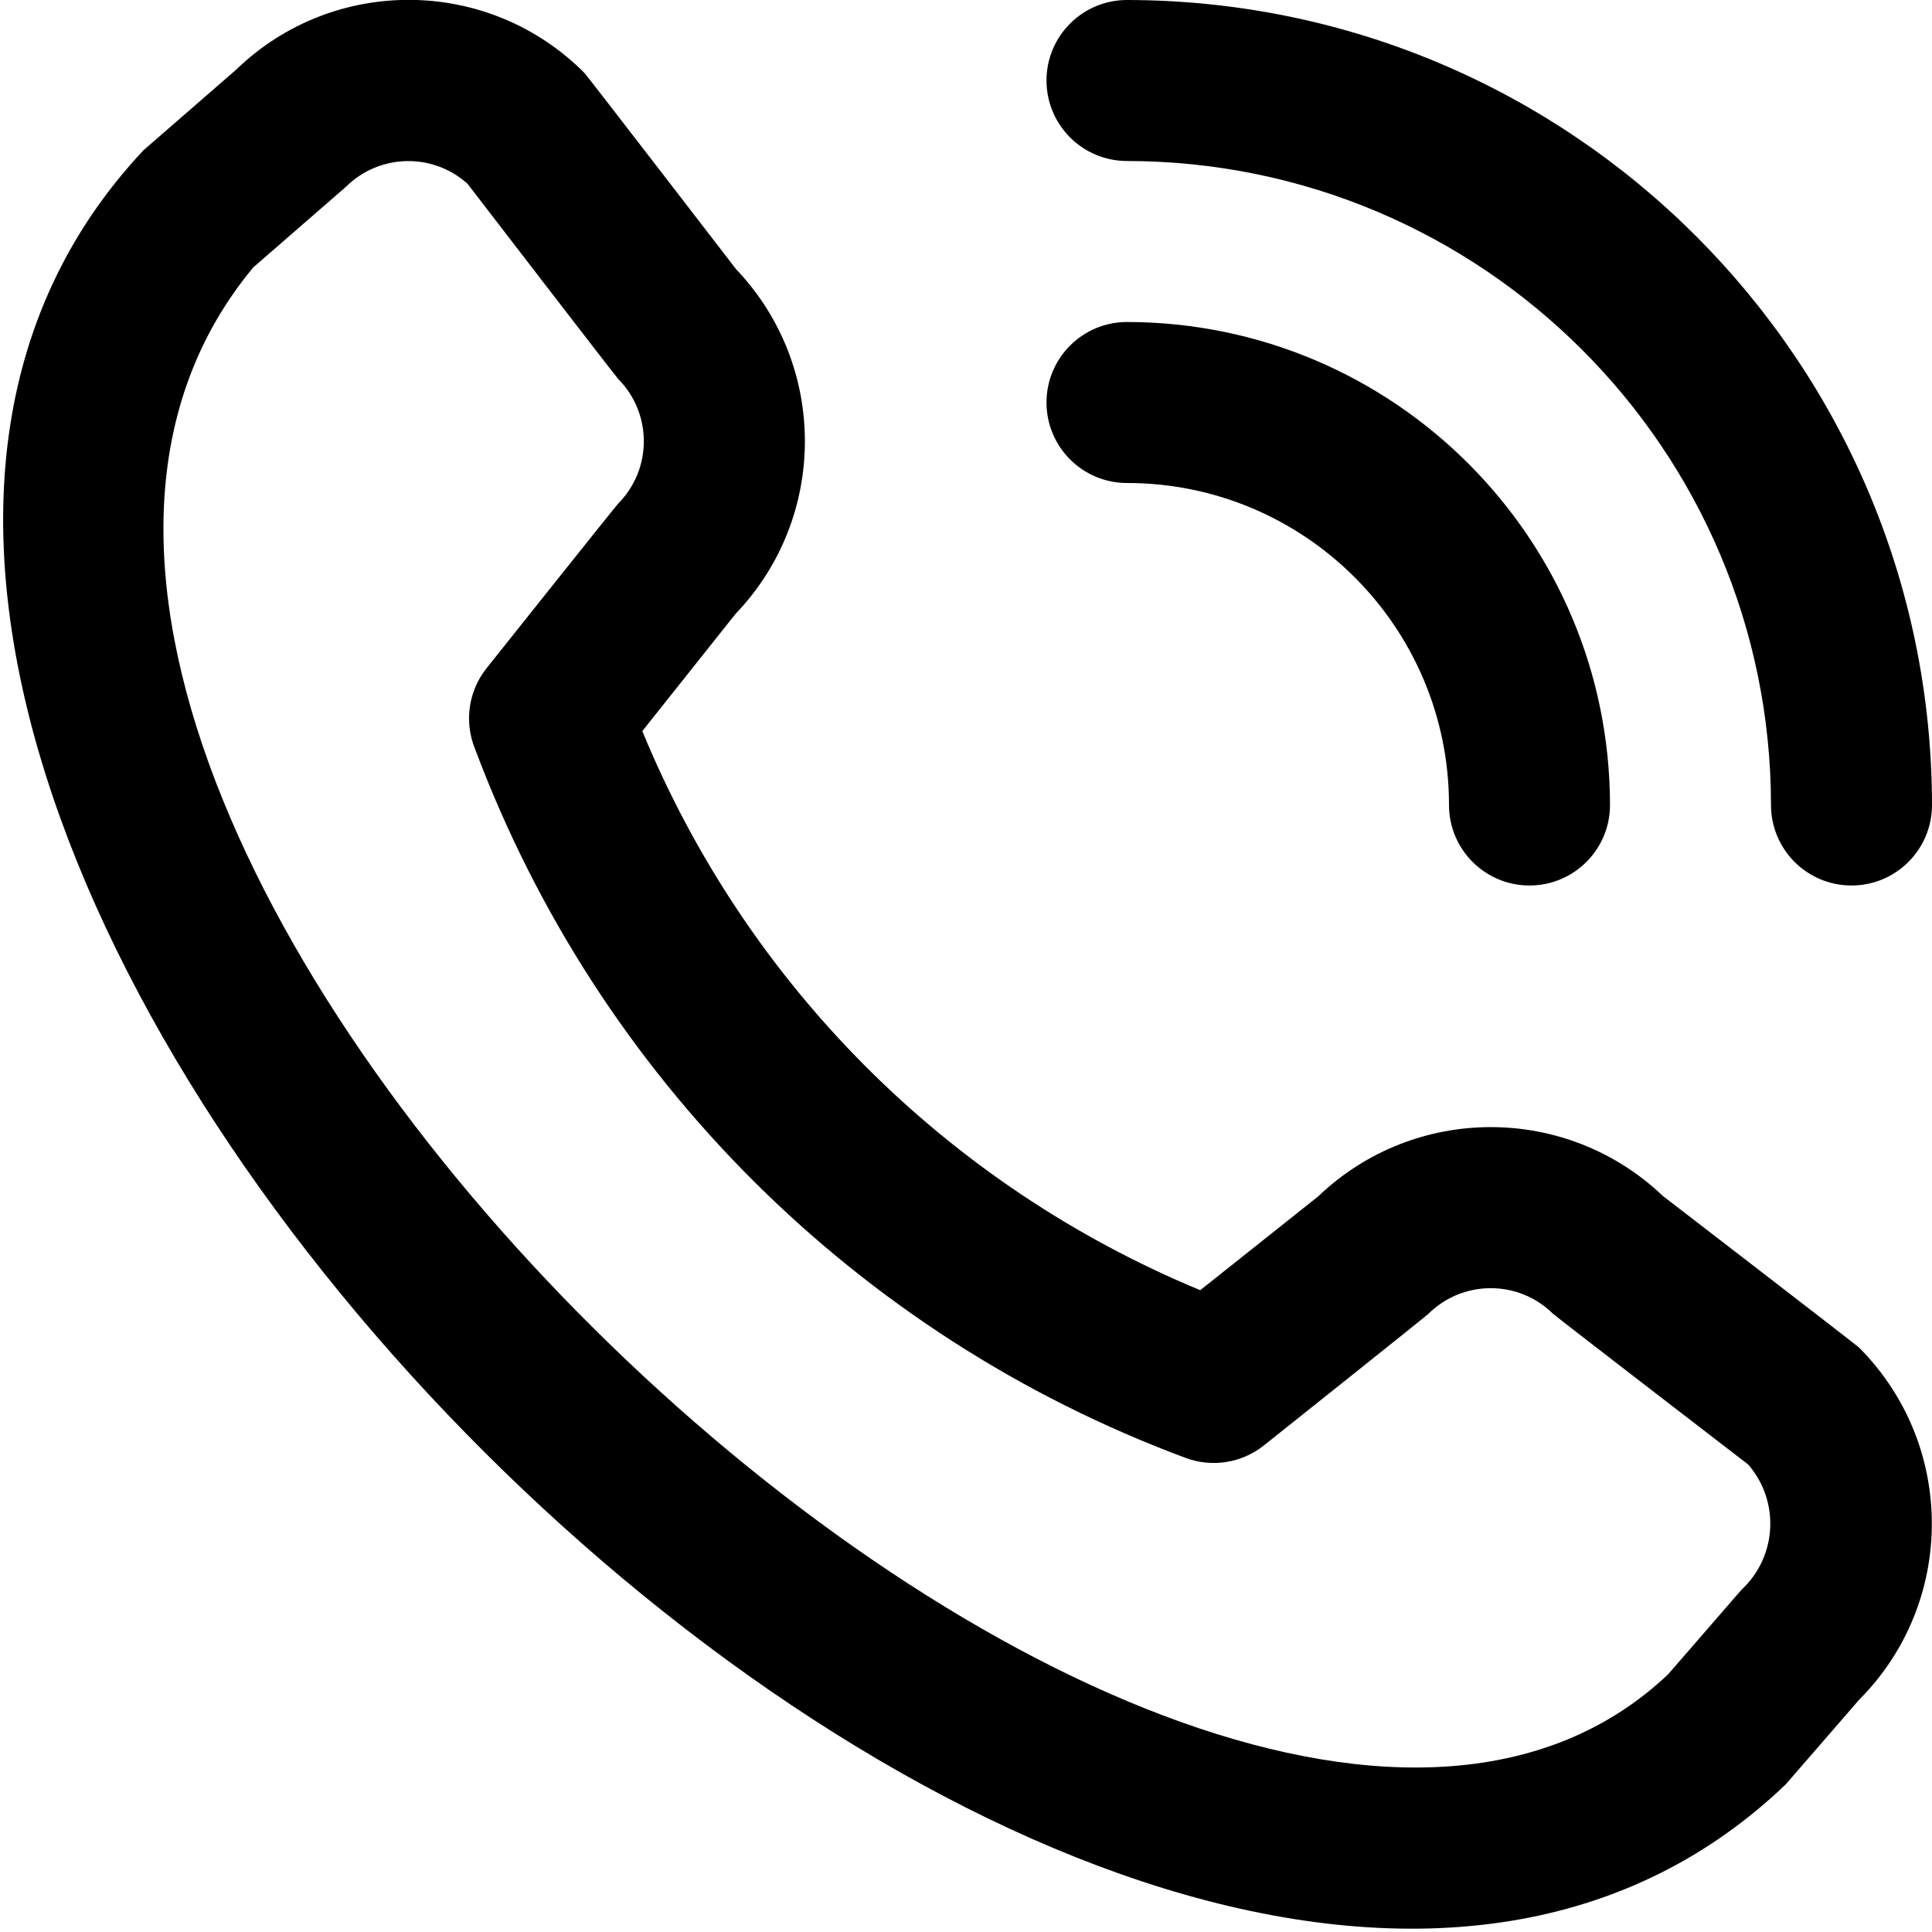
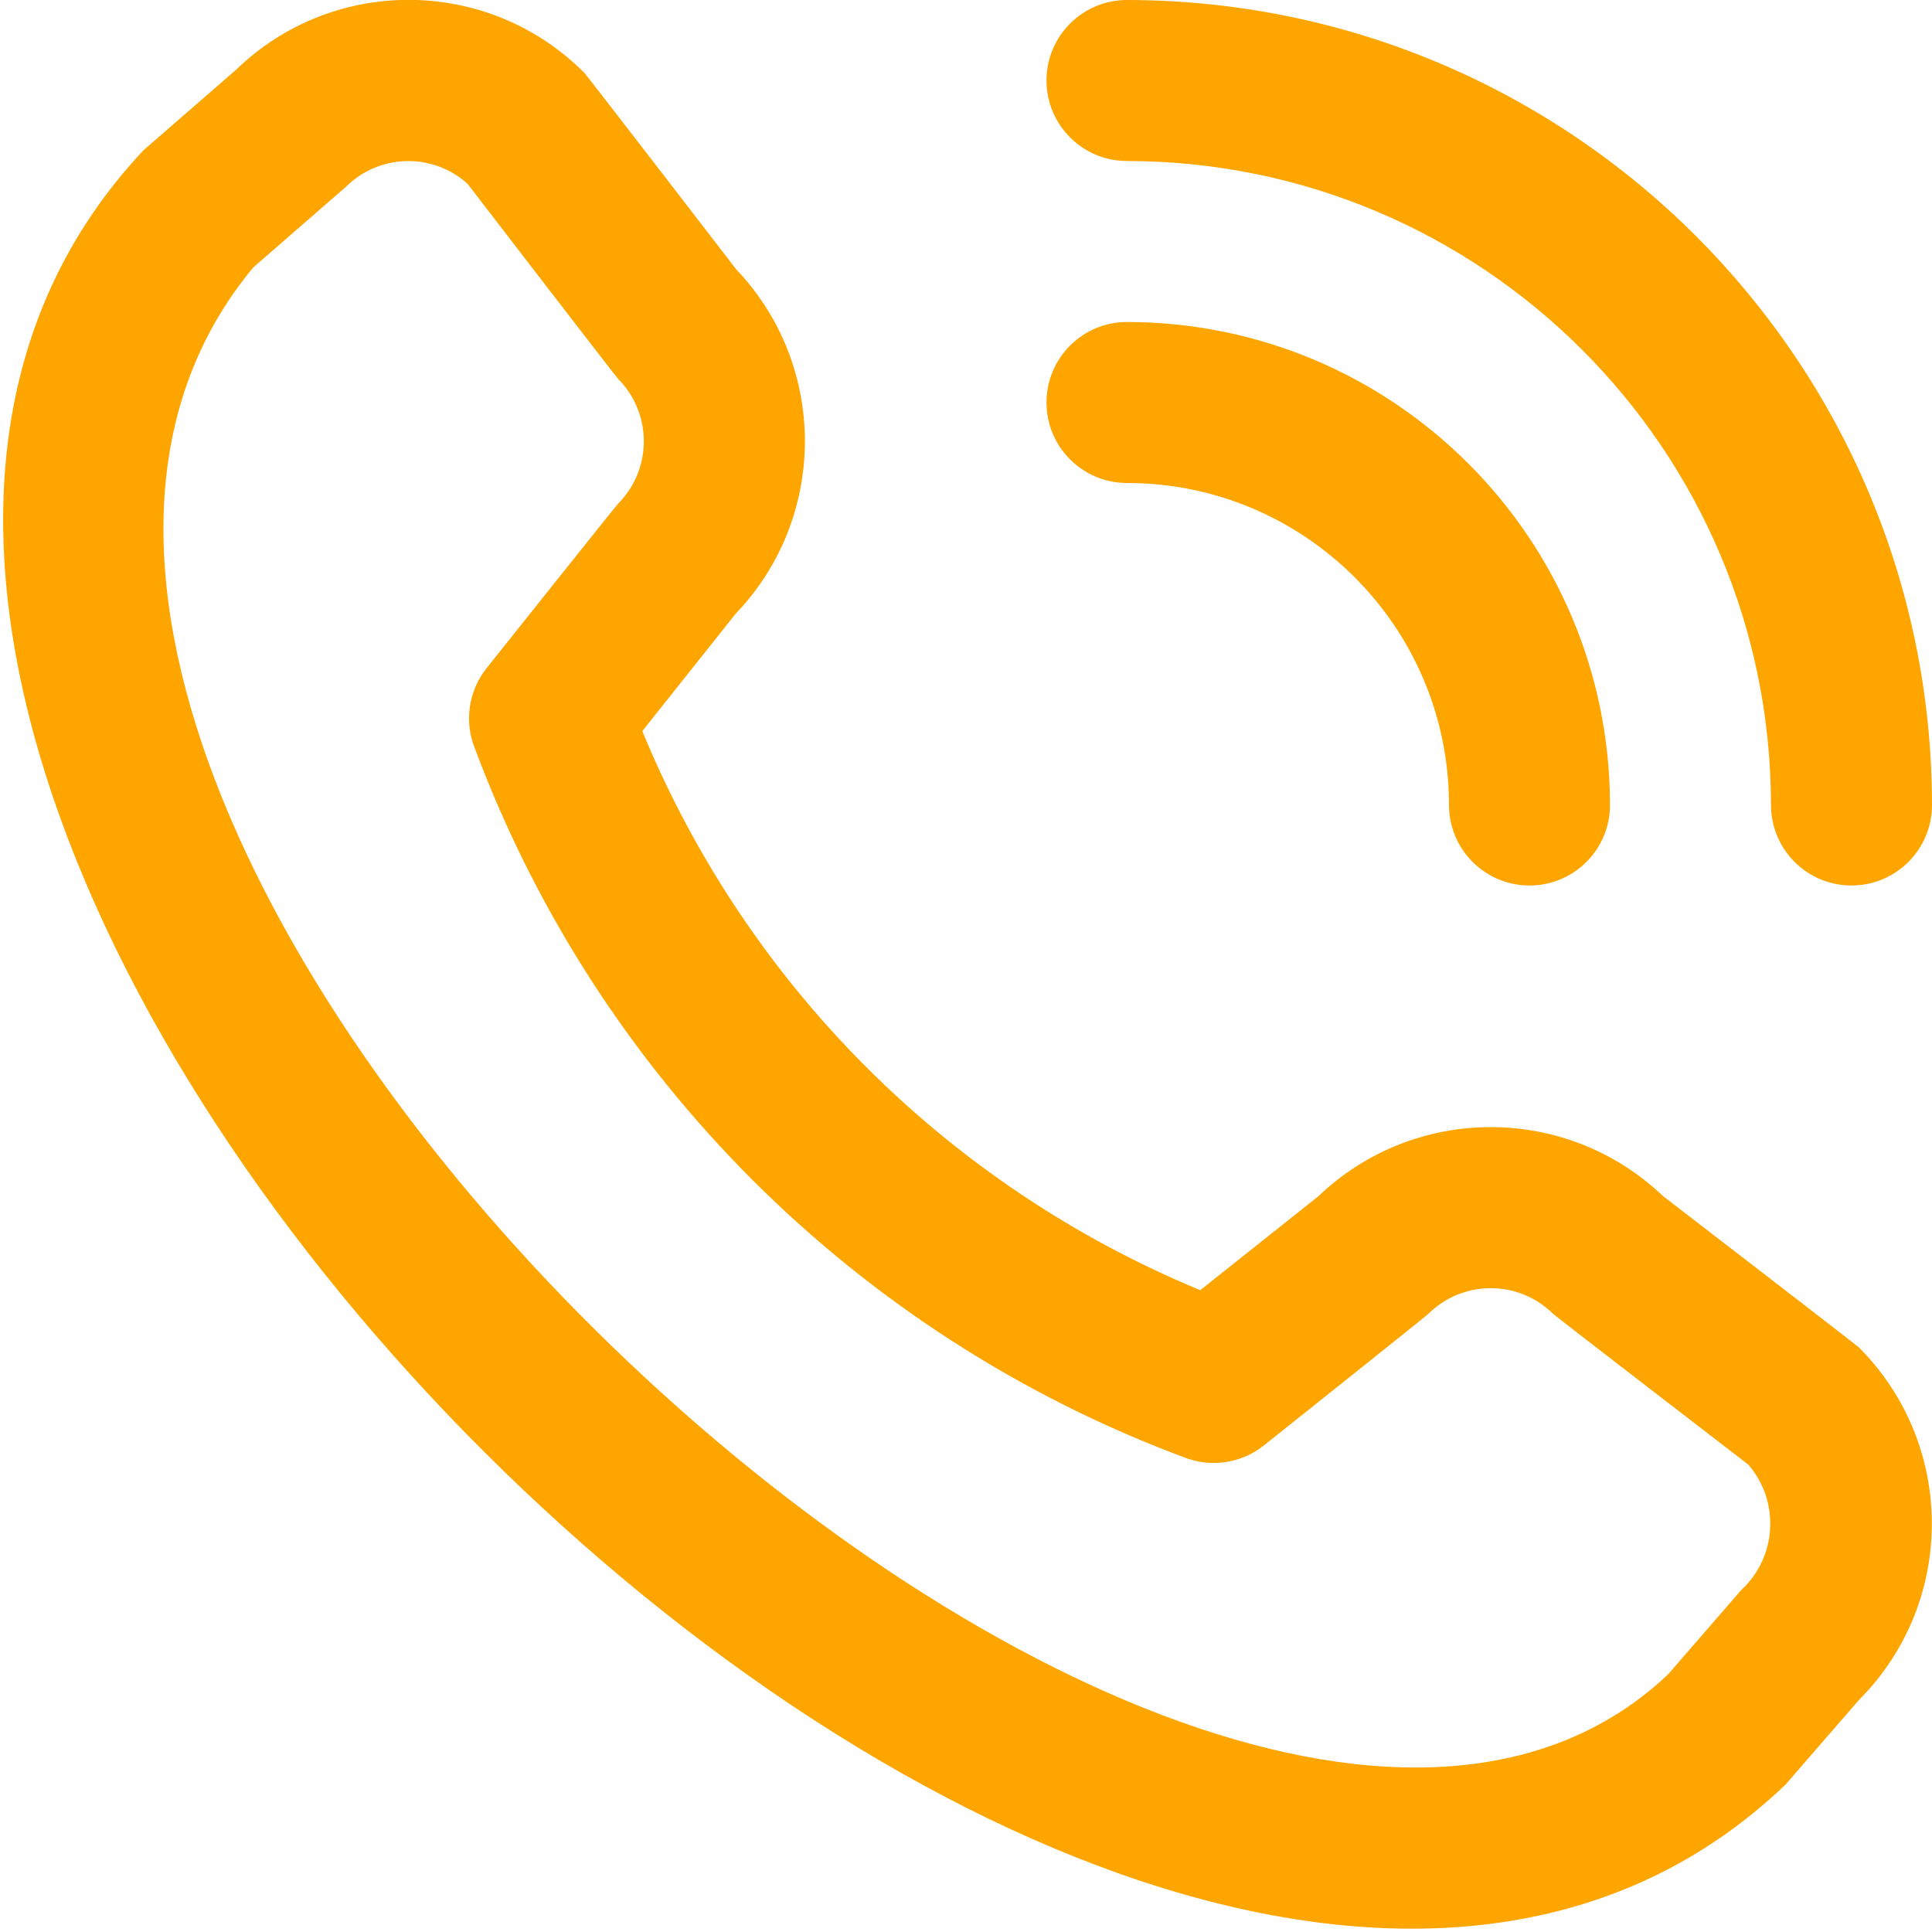
- <svg xmlns="http://www.w3.org/2000/svg" id="Layer_1" data-name="Layer 1" viewBox="0 0 24 24" width="20" height="20">
+ <svg xmlns="http://www.w3.org/2000/svg" id="Layer_1" data-name="Layer 1" viewBox="0 0 24 24" width="20" height="20" fill="#FFA500">
  <path d="M13,1a1,1,0,0,1,1-1A10.011,10.011,0,0,1,24,10a1,1,0,0,1-2,0,8.009,8.009,0,0,0-8-8A1,1,0,0,1,13,1Zm1,5a4,4,0,0,1,4,4,1,1,0,0,0,2,0,6.006,6.006,0,0,0-6-6,1,1,0,0,0,0,2Zm9.093,10.739a3.1,3.1,0,0,1,0,4.378l-.91,1.049c-8.19,7.841-28.12-12.084-20.4-20.3l1.15-1A3.081,3.081,0,0,1,7.26.906c.031.031,1.884,2.438,1.884,2.438a3.1,3.1,0,0,1-.007,4.282L7.979,9.082a12.781,12.781,0,0,0,6.931,6.945l1.465-1.165a3.1,3.1,0,0,1,4.281-.006S23.062,16.708,23.093,16.739Zm-1.376,1.454s-2.393-1.841-2.424-1.872a1.1,1.1,0,0,0-1.549,0c-.027.028-2.044,1.635-2.044,1.635a1,1,0,0,1-.979.152A15.009,15.009,0,0,1,5.9,9.3a1,1,0,0,1,.145-1S7.652,6.282,7.679,6.256a1.1,1.1,0,0,0,0-1.549c-.031-.03-1.872-2.425-1.872-2.425a1.1,1.1,0,0,0-1.51.039l-1.15,1C-2.495,10.105,14.776,26.418,20.721,20.8l.911-1.05A1.121,1.121,0,0,0,21.717,18.193Z" />
</svg>
